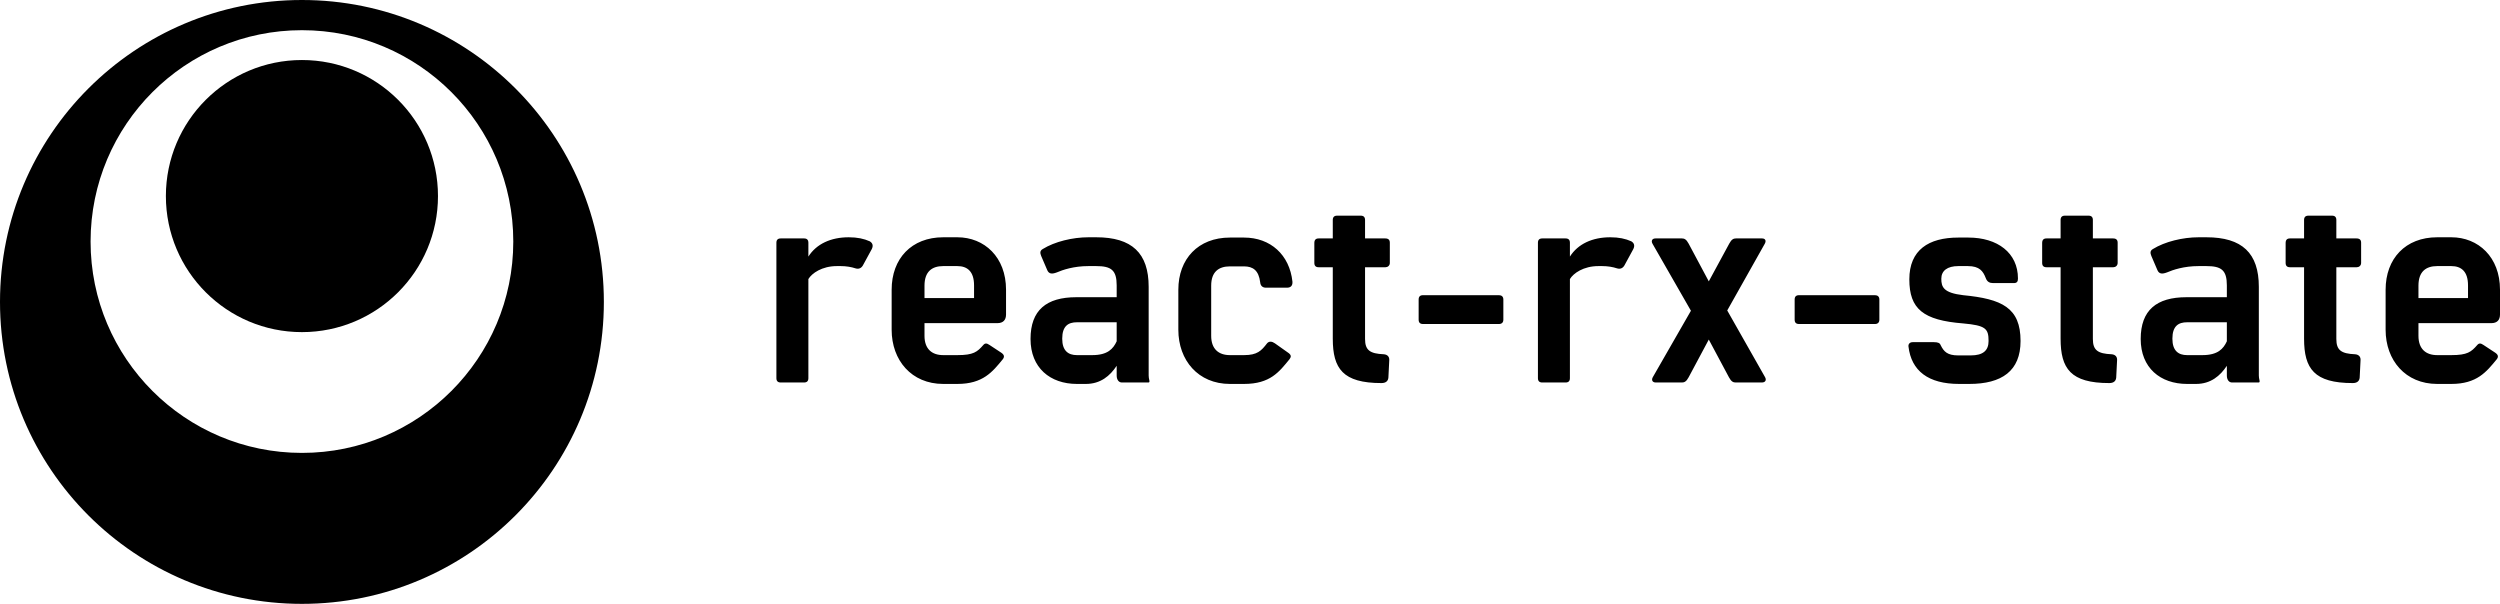
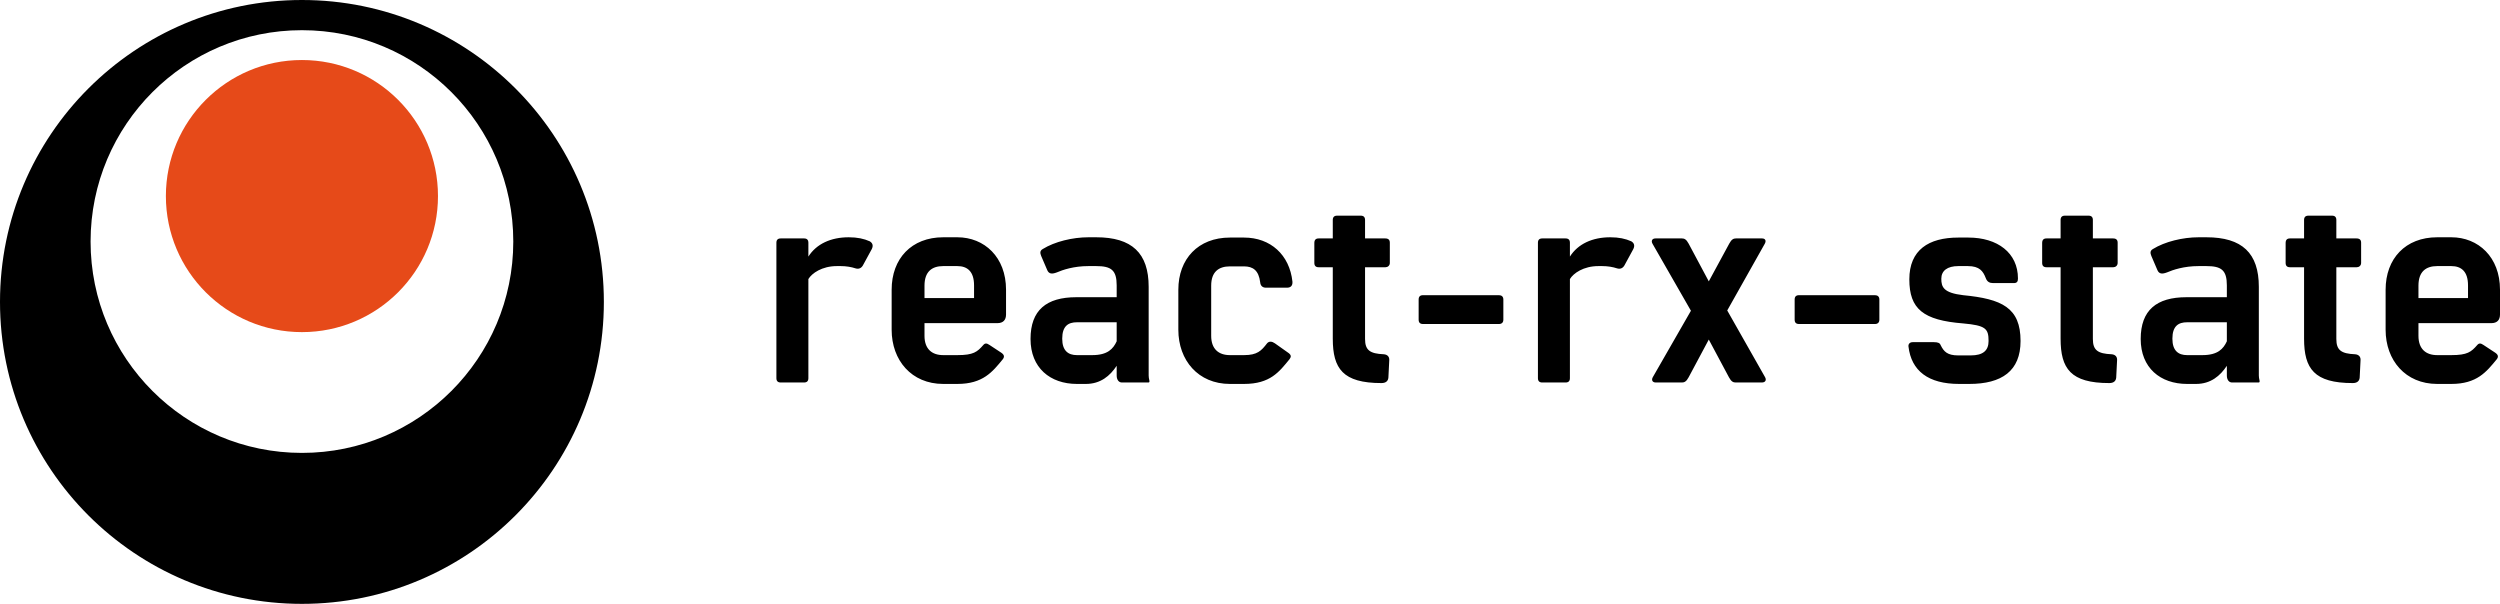
<svg xmlns="http://www.w3.org/2000/svg" version="1.1" height="42" width="173.88" viewBox="0 0 289.8 70" class="react-rx-logo">
  <defs id="SvgjsDefs1298" />
  <g style="fill:currentColor" transform="matrix(0.7142857,0,0,0.7142857,-0.7142857,-0.7142857)" featurekey="symbol1" id="SvgjsG1300">
    <g id="g8">
      <path id="path4" d="M 50,1 C 22.938,1 1,22.938 1,50 1,77.062 22.938,99 50,99 77.062,99 99,77.062 99,50 99,22.938 77.062,1 50,1 Z m 0,73.5 C 31.057,74.5 15.7,59.145 15.7,40.2 15.7,21.255 31.057,5.9 50,5.9 68.943,5.9 84.3,21.256 84.3,40.2 84.3,59.144 68.943,74.5 50,74.5 Z" />
-       <circle id="circle6" r="22.079" cy="32.82" cx="50" />
+       <circle id="circle6" r="22.079" cy="32.82" cx="50" style="fill:rgb(230, 74, 25)" />
    </g>
  </g>
  <g style="fill:currentColor" transform="matrix(1.67001,0,0,1.67001,87.99599,4.258477)" featurekey="text1" id="SvgjsG1301">
    <path id="path11" d="M 7.2,15.88 C 7.08,16.08 6.9,16.14 6.7,16.08 6.4,15.98 6.04,15.92 5.66,15.92 H 5.4 c -1.04,0 -1.74,0.5 -1.98,0.9 v 6.88 c 0,0.2 -0.1,0.3 -0.3,0.3 H 1.5 C 1.3,24 1.2,23.9 1.2,23.7 V 14.3 C 1.2,14.1 1.3,14 1.5,14 h 1.62 c 0.2,0 0.3,0.1 0.3,0.3 v 0.96 c 0.56,-0.88 1.56,-1.34 2.8,-1.34 0.6,0 1.06,0.1 1.46,0.28 0.2,0.12 0.26,0.3 0.14,0.54 z m 6.56,-1.96 c 1.88,0 3.38,1.38 3.38,3.64 v 1.72 c 0,0.38 -0.2,0.6 -0.6,0.6 h -5.06 v 0.88 c 0,0.92 0.52,1.34 1.3,1.34 h 0.98 c 1.12,0 1.38,-0.22 1.8,-0.7 0.12,-0.14 0.24,-0.14 0.44,0 l 0.82,0.54 c 0.2,0.14 0.22,0.28 0.1,0.44 -0.72,0.88 -1.38,1.72 -3.16,1.72 h -0.98 c -2.2,0 -3.58,-1.64 -3.58,-3.76 v -2.78 c 0,-2.16 1.38,-3.64 3.58,-3.64 z m 1.16,4.22 v -0.88 c 0,-0.96 -0.46,-1.34 -1.16,-1.34 h -0.98 c -0.78,0 -1.3,0.38 -1.3,1.36 v 0.86 z m 12.16,5.68 C 27.1,23.9 27.12,24 27.02,24 h -1.84 c -0.22,0 -0.36,-0.2 -0.36,-0.48 v -0.68 c -0.46,0.7 -1.12,1.26 -2.14,1.26 h -0.62 c -1.86,0 -3.22,-1.12 -3.22,-3.12 0,-2 1.1,-2.9 3.18,-2.9 h 2.8 v -0.82 c 0,-1.06 -0.38,-1.34 -1.42,-1.34 h -0.54 c -1.02,0 -1.78,0.26 -2.2,0.44 -0.32,0.12 -0.54,0.12 -0.66,-0.16 l -0.42,-0.98 c -0.08,-0.2 -0.1,-0.36 0.1,-0.48 0.84,-0.52 2.08,-0.82 3.18,-0.82 h 0.54 c 2.48,0 3.64,1.1 3.64,3.44 v 6.16 c 0,0.1 0.02,0.22 0.04,0.3 z M 23.12,22.1 c 1.08,0 1.46,-0.44 1.7,-0.96 v -1.32 h -2.76 c -0.6,0 -1.02,0.26 -1.02,1.14 0,0.84 0.42,1.14 1.02,1.14 z m 12.06,-4.68 c -0.24,0 -0.38,-0.14 -0.4,-0.38 -0.1,-0.82 -0.5,-1.1 -1.12,-1.1 h -0.98 c -0.78,0 -1.3,0.38 -1.3,1.34 v 3.48 c 0,0.92 0.52,1.34 1.3,1.34 h 0.98 c 0.92,0 1.2,-0.3 1.6,-0.82 0.14,-0.16 0.34,-0.14 0.54,0 l 0.96,0.68 c 0.18,0.14 0.18,0.26 0.06,0.42 -0.72,0.88 -1.34,1.72 -3.16,1.72 h -0.98 c -2.2,0 -3.58,-1.64 -3.58,-3.76 v -2.78 c 0,-2.14 1.38,-3.62 3.58,-3.62 h 0.98 c 1.84,0 3.16,1.2 3.36,3.06 0.02,0.28 -0.12,0.42 -0.38,0.42 z M 43.48,16 h -1.42 v 4.98 c 0,0.78 0.34,1.02 1.3,1.06 0.26,0.02 0.4,0.18 0.38,0.42 l -0.06,1.2 c -0.02,0.24 -0.18,0.38 -0.48,0.38 -2.68,0 -3.38,-1 -3.38,-3.08 V 16 h -0.98 c -0.2,0 -0.3,-0.1 -0.3,-0.3 v -1.38 c 0,-0.22 0.1,-0.32 0.3,-0.32 h 0.98 v -1.28 c 0,-0.2 0.1,-0.3 0.3,-0.3 h 1.64 c 0.2,0 0.3,0.1 0.3,0.3 V 14 h 1.4 c 0.22,0 0.32,0.1 0.32,0.3 v 1.4 c 0,0.2 -0.16,0.3 -0.3,0.3 z m 2.6,3.94 c -0.2,0 -0.3,-0.1 -0.3,-0.3 v -1.4 c 0,-0.2 0.1,-0.3 0.3,-0.3 h 5.28 c 0.18,0 0.3,0.1 0.3,0.3 v 1.4 c 0,0.2 -0.12,0.3 -0.3,0.3 z m 13.98,-4.06 c -0.12,0.2 -0.3,0.26 -0.5,0.2 -0.3,-0.1 -0.66,-0.16 -1.04,-0.16 h -0.26 c -1.04,0 -1.74,0.5 -1.98,0.9 v 6.88 c 0,0.2 -0.1,0.3 -0.3,0.3 h -1.62 c -0.2,0 -0.3,-0.1 -0.3,-0.3 v -9.4 c 0,-0.2 0.1,-0.3 0.3,-0.3 h 1.62 c 0.2,0 0.3,0.1 0.3,0.3 v 0.96 c 0.56,-0.88 1.56,-1.34 2.8,-1.34 0.6,0 1.06,0.1 1.46,0.28 0.2,0.12 0.26,0.3 0.14,0.54 z m 9.76,7.74 C 69.94,23.82 69.86,24 69.6,24 h -1.82 c -0.16,0 -0.3,-0.06 -0.46,-0.36 l -1.4,-2.62 -1.4,2.62 C 64.36,23.94 64.22,24 64.06,24 H 62.24 C 62,24 61.92,23.82 62.04,23.62 l 2.64,-4.6 -2.66,-4.64 C 61.9,14.18 61.98,14 62.22,14 h 1.84 c 0.16,0 0.3,0.06 0.46,0.36 l 1.4,2.62 1.42,-2.62 C 67.5,14.06 67.64,14 67.8,14 h 1.82 c 0.24,0 0.3,0.18 0.18,0.38 L 67.2,19 Z m 2.36,-3.68 c -0.2,0 -0.3,-0.1 -0.3,-0.3 v -1.4 c 0,-0.2 0.1,-0.3 0.3,-0.3 h 5.28 c 0.18,0 0.3,0.1 0.3,0.3 v 1.4 c 0,0.2 -0.12,0.3 -0.3,0.3 z m 11.4,-2 c 2.68,0.26 3.98,0.86 3.98,3.18 0,2.08 -1.3,2.98 -3.56,2.98 h -0.7 c -2.14,0 -3.32,-0.9 -3.52,-2.6 -0.02,-0.18 0.1,-0.3 0.3,-0.3 h 1.46 c 0.3,0 0.42,0.06 0.48,0.22 0.22,0.44 0.46,0.7 1.22,0.7 h 0.86 c 0.86,0 1.24,-0.34 1.24,-1 0,-0.86 -0.2,-1.08 -1.76,-1.22 -2.78,-0.22 -3.74,-1 -3.74,-3.06 0,-2.04 1.34,-2.9 3.4,-2.9 h 0.7 c 2.02,0 3.44,1.06 3.44,2.84 0,0.2 -0.06,0.32 -0.28,0.32 h -1.44 c -0.24,0 -0.42,-0.08 -0.52,-0.36 -0.18,-0.46 -0.42,-0.82 -1.24,-0.82 h -0.66 c -0.76,0 -1.18,0.32 -1.18,0.88 0,0.58 0.16,0.98 1.52,1.14 z M 94,16 h -1.42 v 4.98 c 0,0.78 0.34,1.02 1.3,1.06 0.26,0.02 0.4,0.18 0.38,0.42 l -0.06,1.2 c -0.02,0.24 -0.18,0.38 -0.48,0.38 -2.68,0 -3.38,-1 -3.38,-3.08 V 16 h -0.98 c -0.2,0 -0.3,-0.1 -0.3,-0.3 v -1.38 c 0,-0.22 0.1,-0.32 0.3,-0.32 h 0.98 v -1.28 c 0,-0.2 0.1,-0.3 0.3,-0.3 h 1.64 c 0.2,0 0.3,0.1 0.3,0.3 V 14 h 1.4 c 0.22,0 0.32,0.1 0.32,0.3 v 1.4 c 0,0.2 -0.16,0.3 -0.3,0.3 z m 10.14,7.82 c 0.02,0.08 0.04,0.18 -0.06,0.18 h -1.84 c -0.22,0 -0.36,-0.2 -0.36,-0.48 v -0.68 c -0.46,0.7 -1.12,1.26 -2.14,1.26 h -0.62 c -1.86,0 -3.22,-1.12 -3.22,-3.12 0,-2 1.1,-2.9 3.18,-2.9 h 2.8 v -0.82 c 0,-1.06 -0.38,-1.34 -1.42,-1.34 h -0.54 c -1.02,0 -1.78,0.26 -2.2,0.44 -0.32,0.12 -0.54,0.12 -0.66,-0.16 l -0.42,-0.98 c -0.08,-0.2 -0.1,-0.36 0.1,-0.48 0.84,-0.52 2.08,-0.82 3.18,-0.82 h 0.54 c 2.48,0 3.64,1.1 3.64,3.44 v 6.16 c 0,0.1 0.02,0.22 0.04,0.3 z m -3.96,-1.72 c 1.08,0 1.46,-0.44 1.7,-0.96 v -1.32 h -2.76 c -0.6,0 -1.02,0.26 -1.02,1.14 0,0.84 0.42,1.14 1.02,1.14 z M 110.9,16 h -1.42 v 4.98 c 0,0.78 0.34,1.02 1.3,1.06 0.26,0.02 0.4,0.18 0.38,0.42 l -0.06,1.2 c -0.02,0.24 -0.18,0.38 -0.48,0.38 -2.68,0 -3.38,-1 -3.38,-3.08 V 16 h -0.98 c -0.2,0 -0.3,-0.1 -0.3,-0.3 v -1.38 c 0,-0.22 0.1,-0.32 0.3,-0.32 h 0.98 v -1.28 c 0,-0.2 0.1,-0.3 0.3,-0.3 h 1.64 c 0.2,0 0.3,0.1 0.3,0.3 V 14 h 1.4 c 0.22,0 0.32,0.1 0.32,0.3 v 1.4 c 0,0.2 -0.16,0.3 -0.3,0.3 z m 6.56,-2.08 c 1.88,0 3.38,1.38 3.38,3.64 v 1.72 c 0,0.38 -0.2,0.6 -0.6,0.6 h -5.06 v 0.88 c 0,0.92 0.52,1.34 1.3,1.34 h 0.98 c 1.12,0 1.38,-0.22 1.8,-0.7 0.12,-0.14 0.24,-0.14 0.44,0 l 0.82,0.54 c 0.2,0.14 0.22,0.28 0.1,0.44 -0.72,0.88 -1.38,1.72 -3.16,1.72 h -0.98 c -2.2,0 -3.58,-1.64 -3.58,-3.76 v -2.78 c 0,-2.16 1.38,-3.64 3.58,-3.64 z m 1.16,4.22 v -0.88 c 0,-0.96 -0.46,-1.34 -1.16,-1.34 h -0.98 c -0.78,0 -1.3,0.38 -1.3,1.36 v 0.86 z" />
  </g>
</svg>
